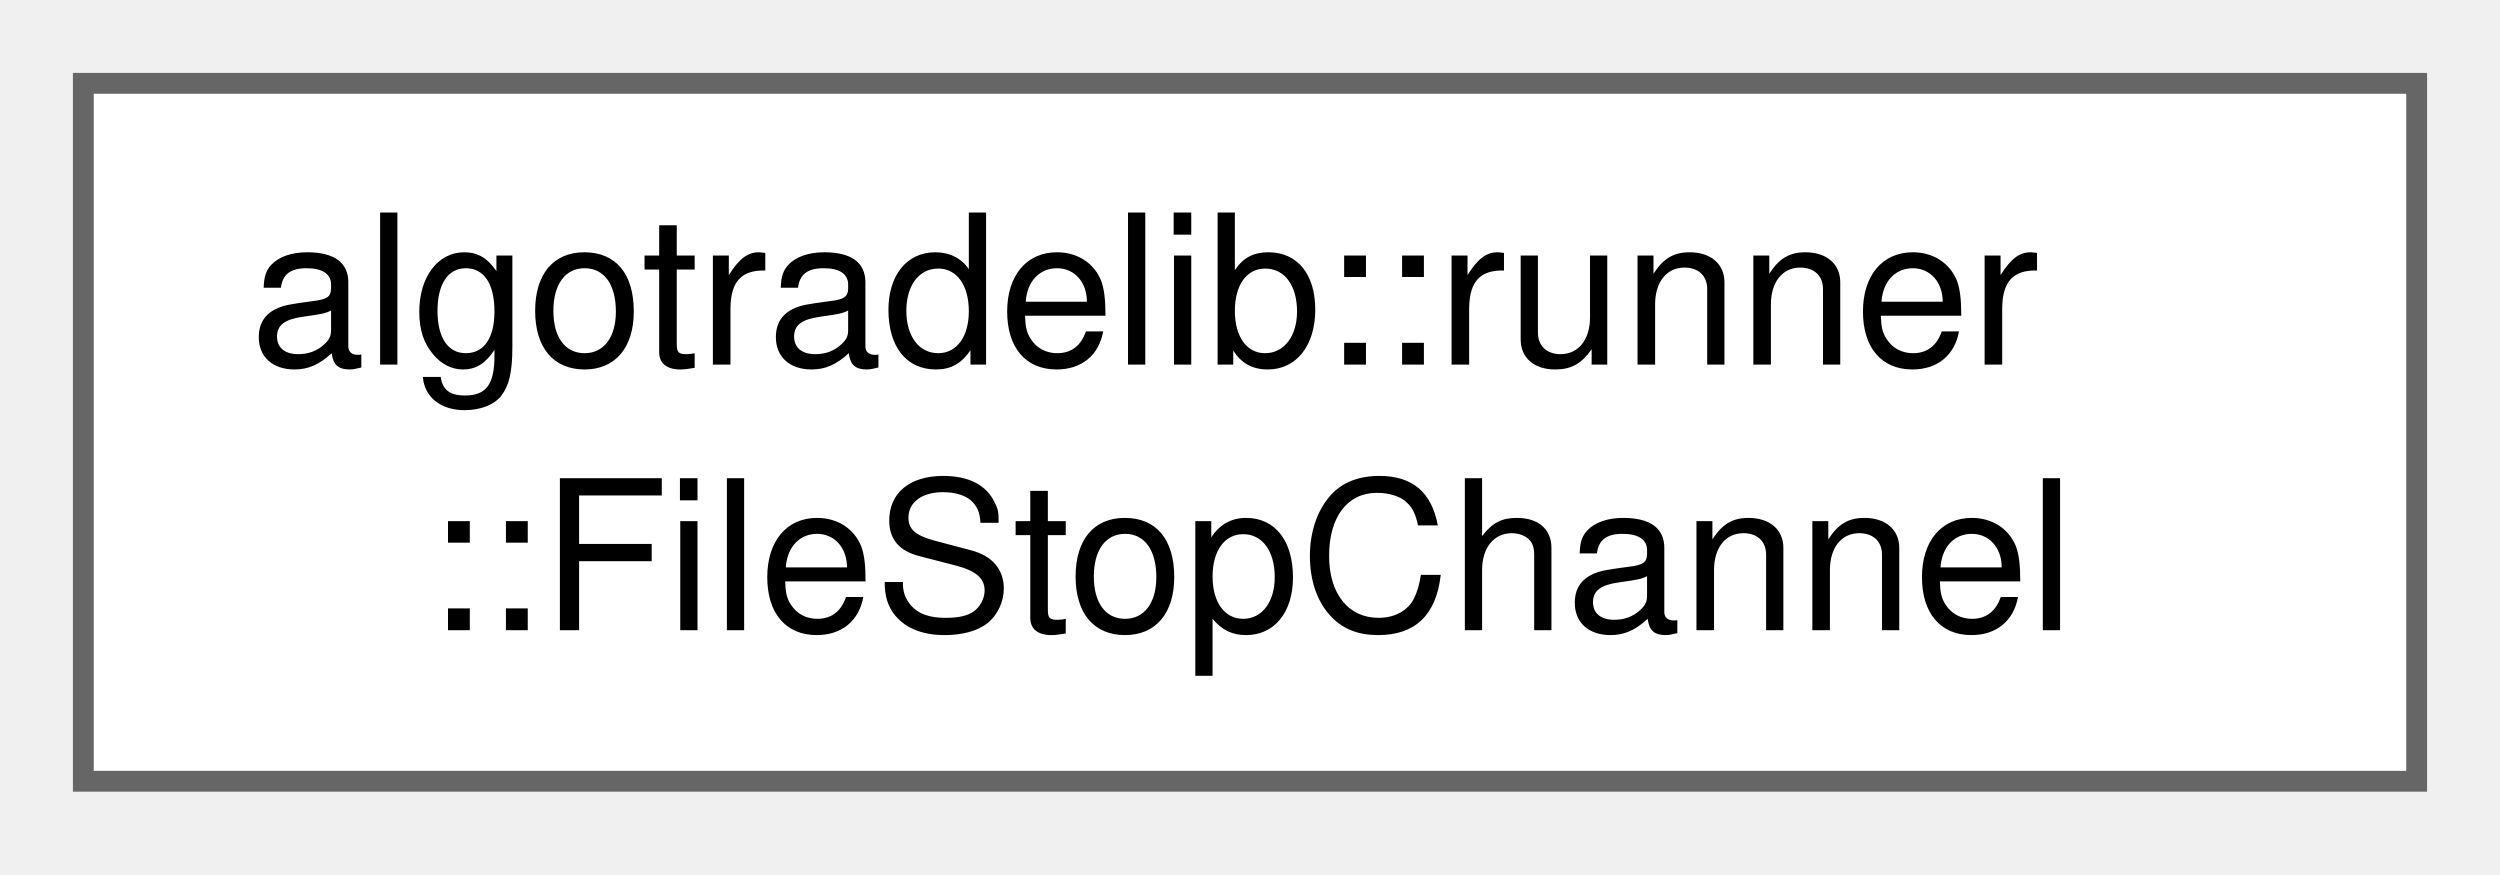
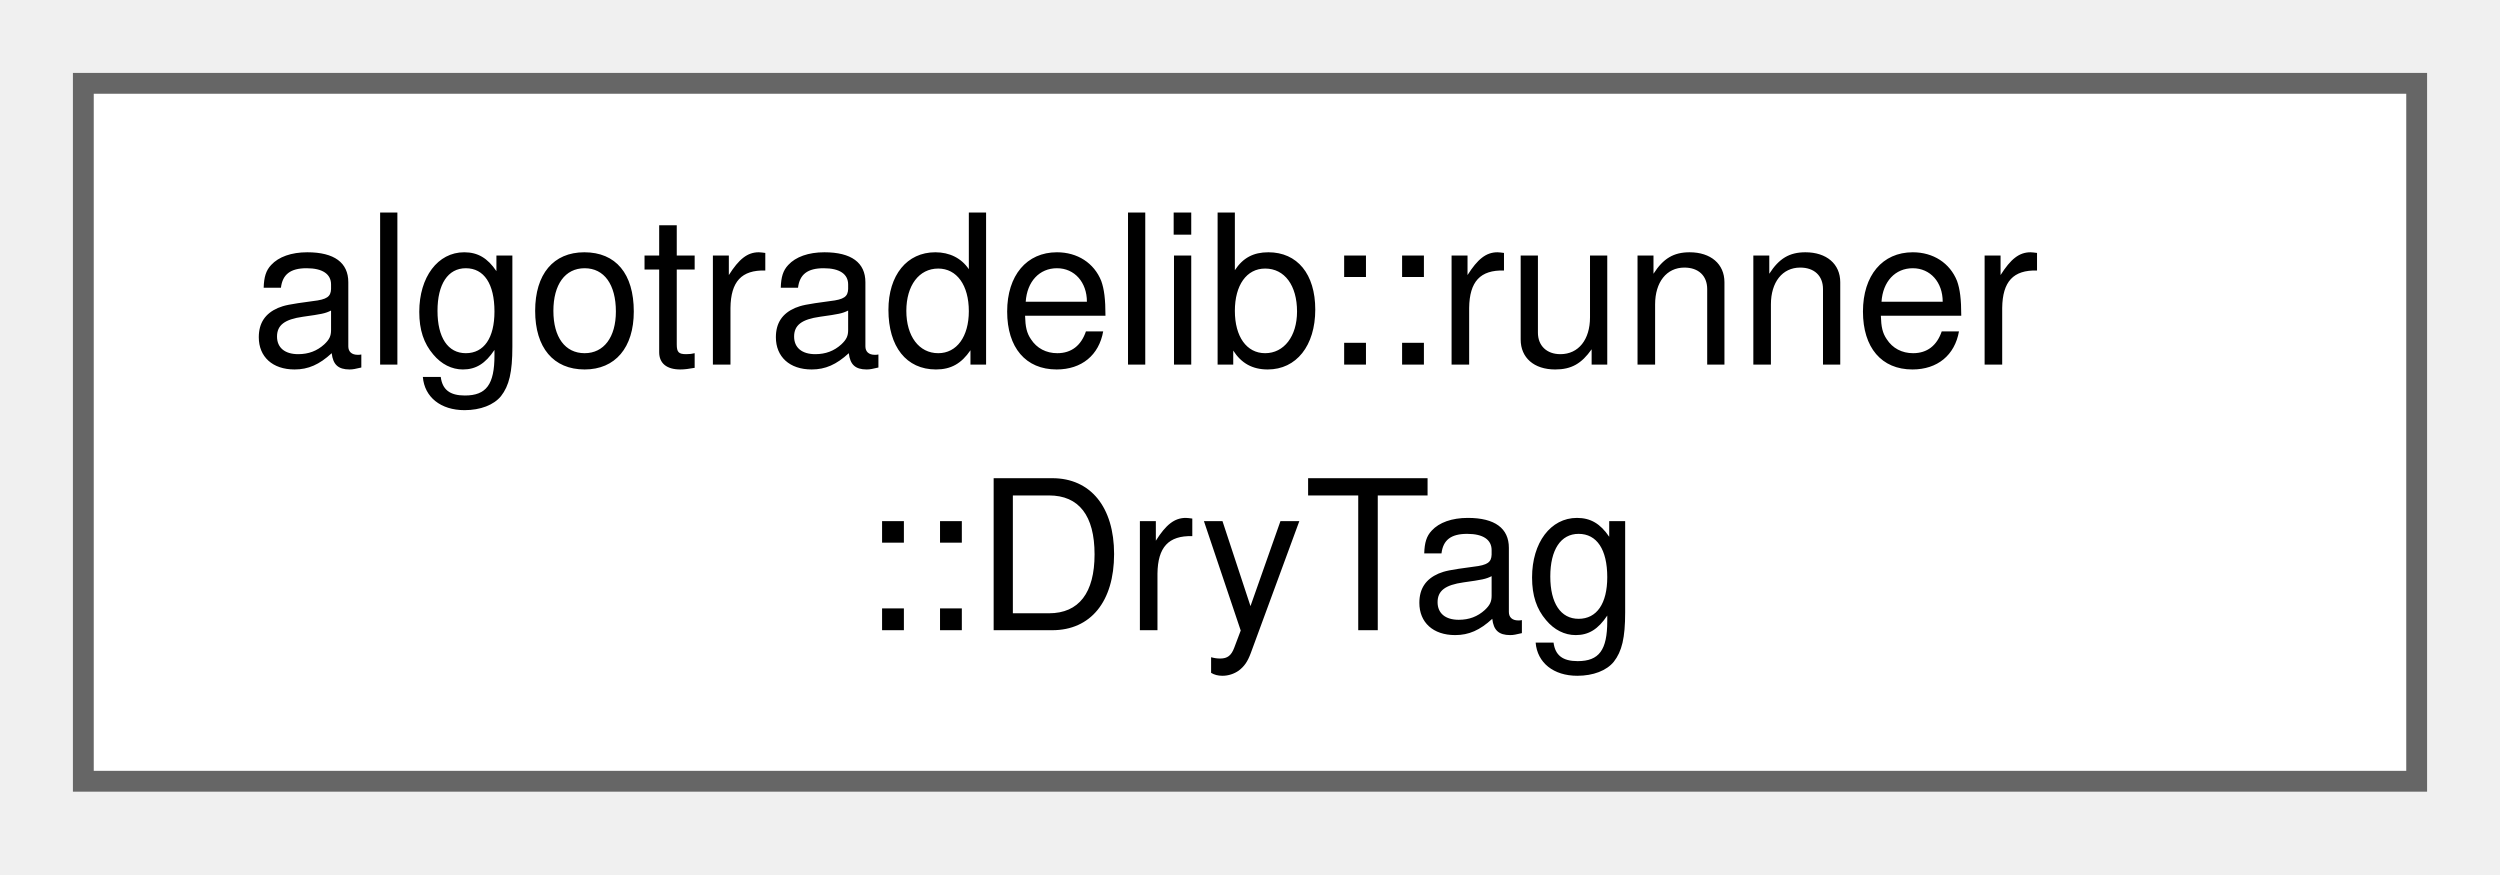
<svg xmlns="http://www.w3.org/2000/svg" xmlns:xlink="http://www.w3.org/1999/xlink" width="120pt" height="42pt" viewBox="0.00 0.00 120.00 42.00">
  <g id="graph0" class="graph" transform="scale(1 1) rotate(0) translate(4 37.5)">
    <g id="Node000000" class="node">
      <g id="a_Node000000">
-         <a xlink:href="classalgotradelib_1_1runner_1_1FileStopChannel.html" target="_top" xlink:title="A control file an operator writes to stop a running loop with a given intent.">
+         <a xlink:href="structalgotradelib_1_1runner_1_1DryTag.html" target="_top" xlink:title="The broker tag of a dry run, whose order references reach no broker.">
          <polygon fill="white" stroke="#666666" points="112,-33.5 0,-33.5 0,0 112,0 112,-33.5" />
          <text xml:space="preserve" text-anchor="start" x="8" y="-20" font-family="Helvetica,sans-Serif" font-size="10.00">algotradelib::runner</text>
-           <text xml:space="preserve" text-anchor="middle" x="56" y="-7.25" font-family="Helvetica,sans-Serif" font-size="10.00">::FileStopChannel</text>
+           <text xml:space="preserve" text-anchor="middle" x="56" y="-7.25" font-family="Helvetica,sans-Serif" font-size="10.00">::DryTag</text>
        </a>
      </g>
    </g>
  </g>
</svg>
